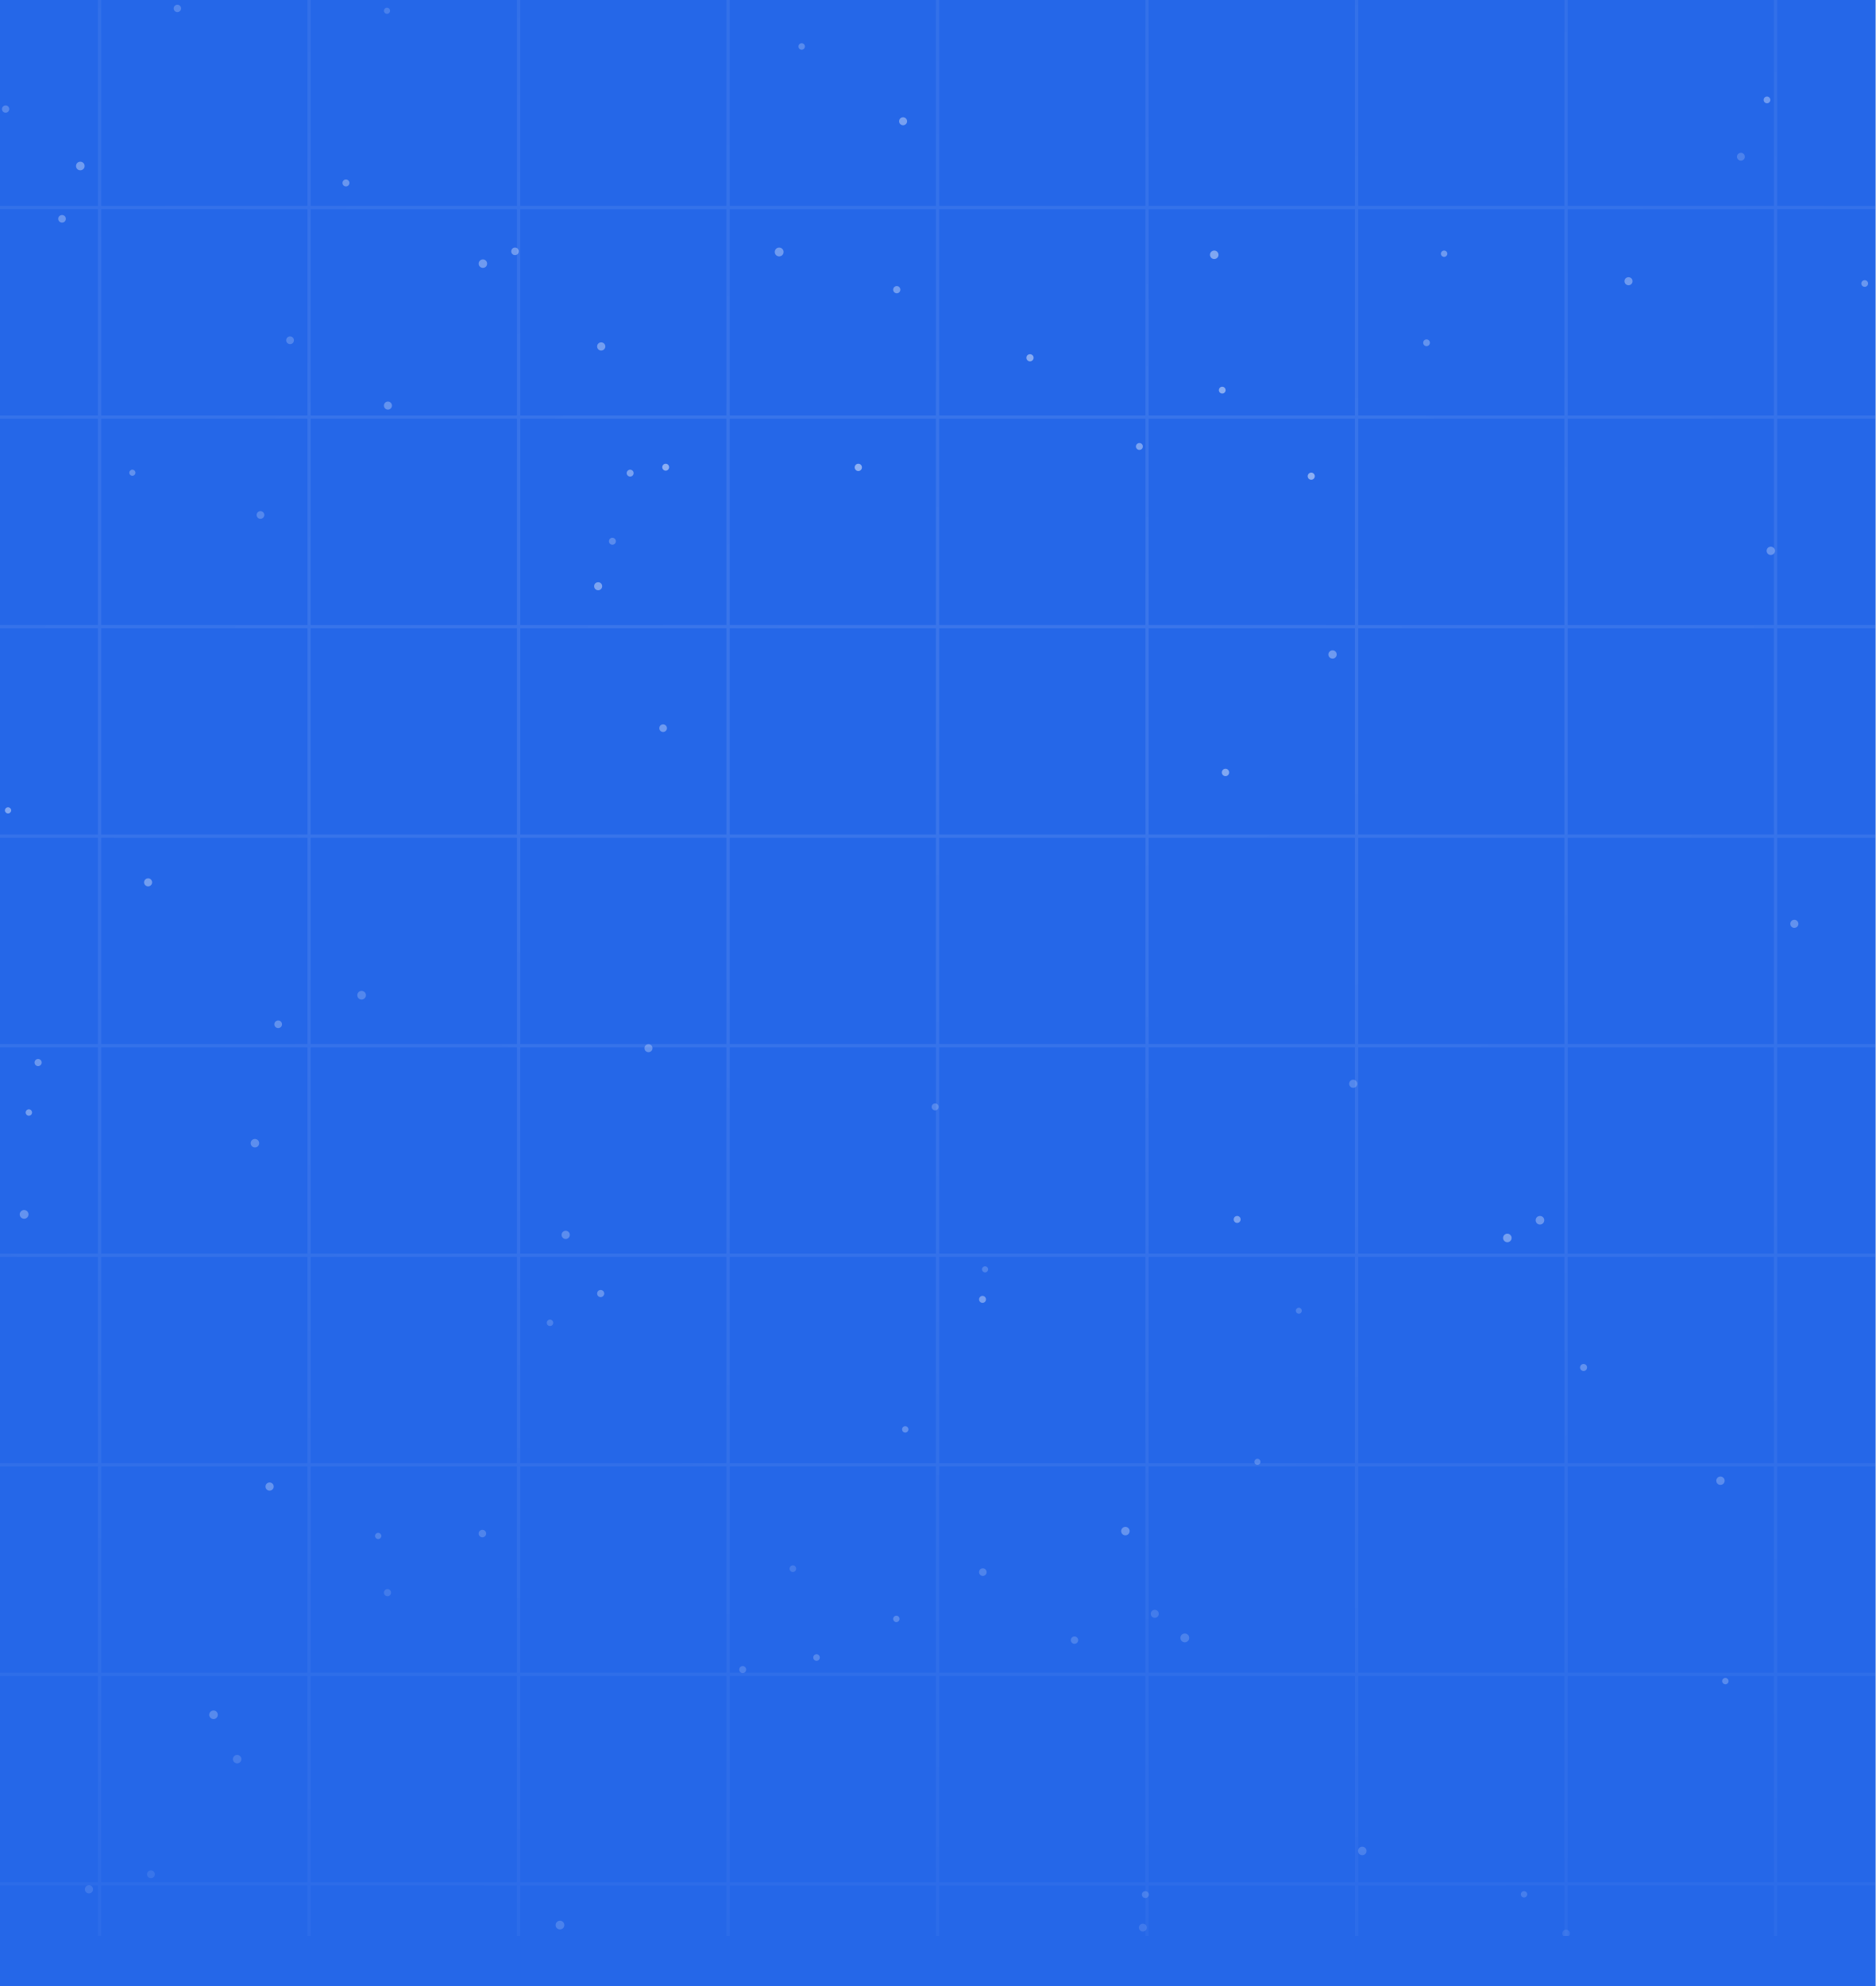
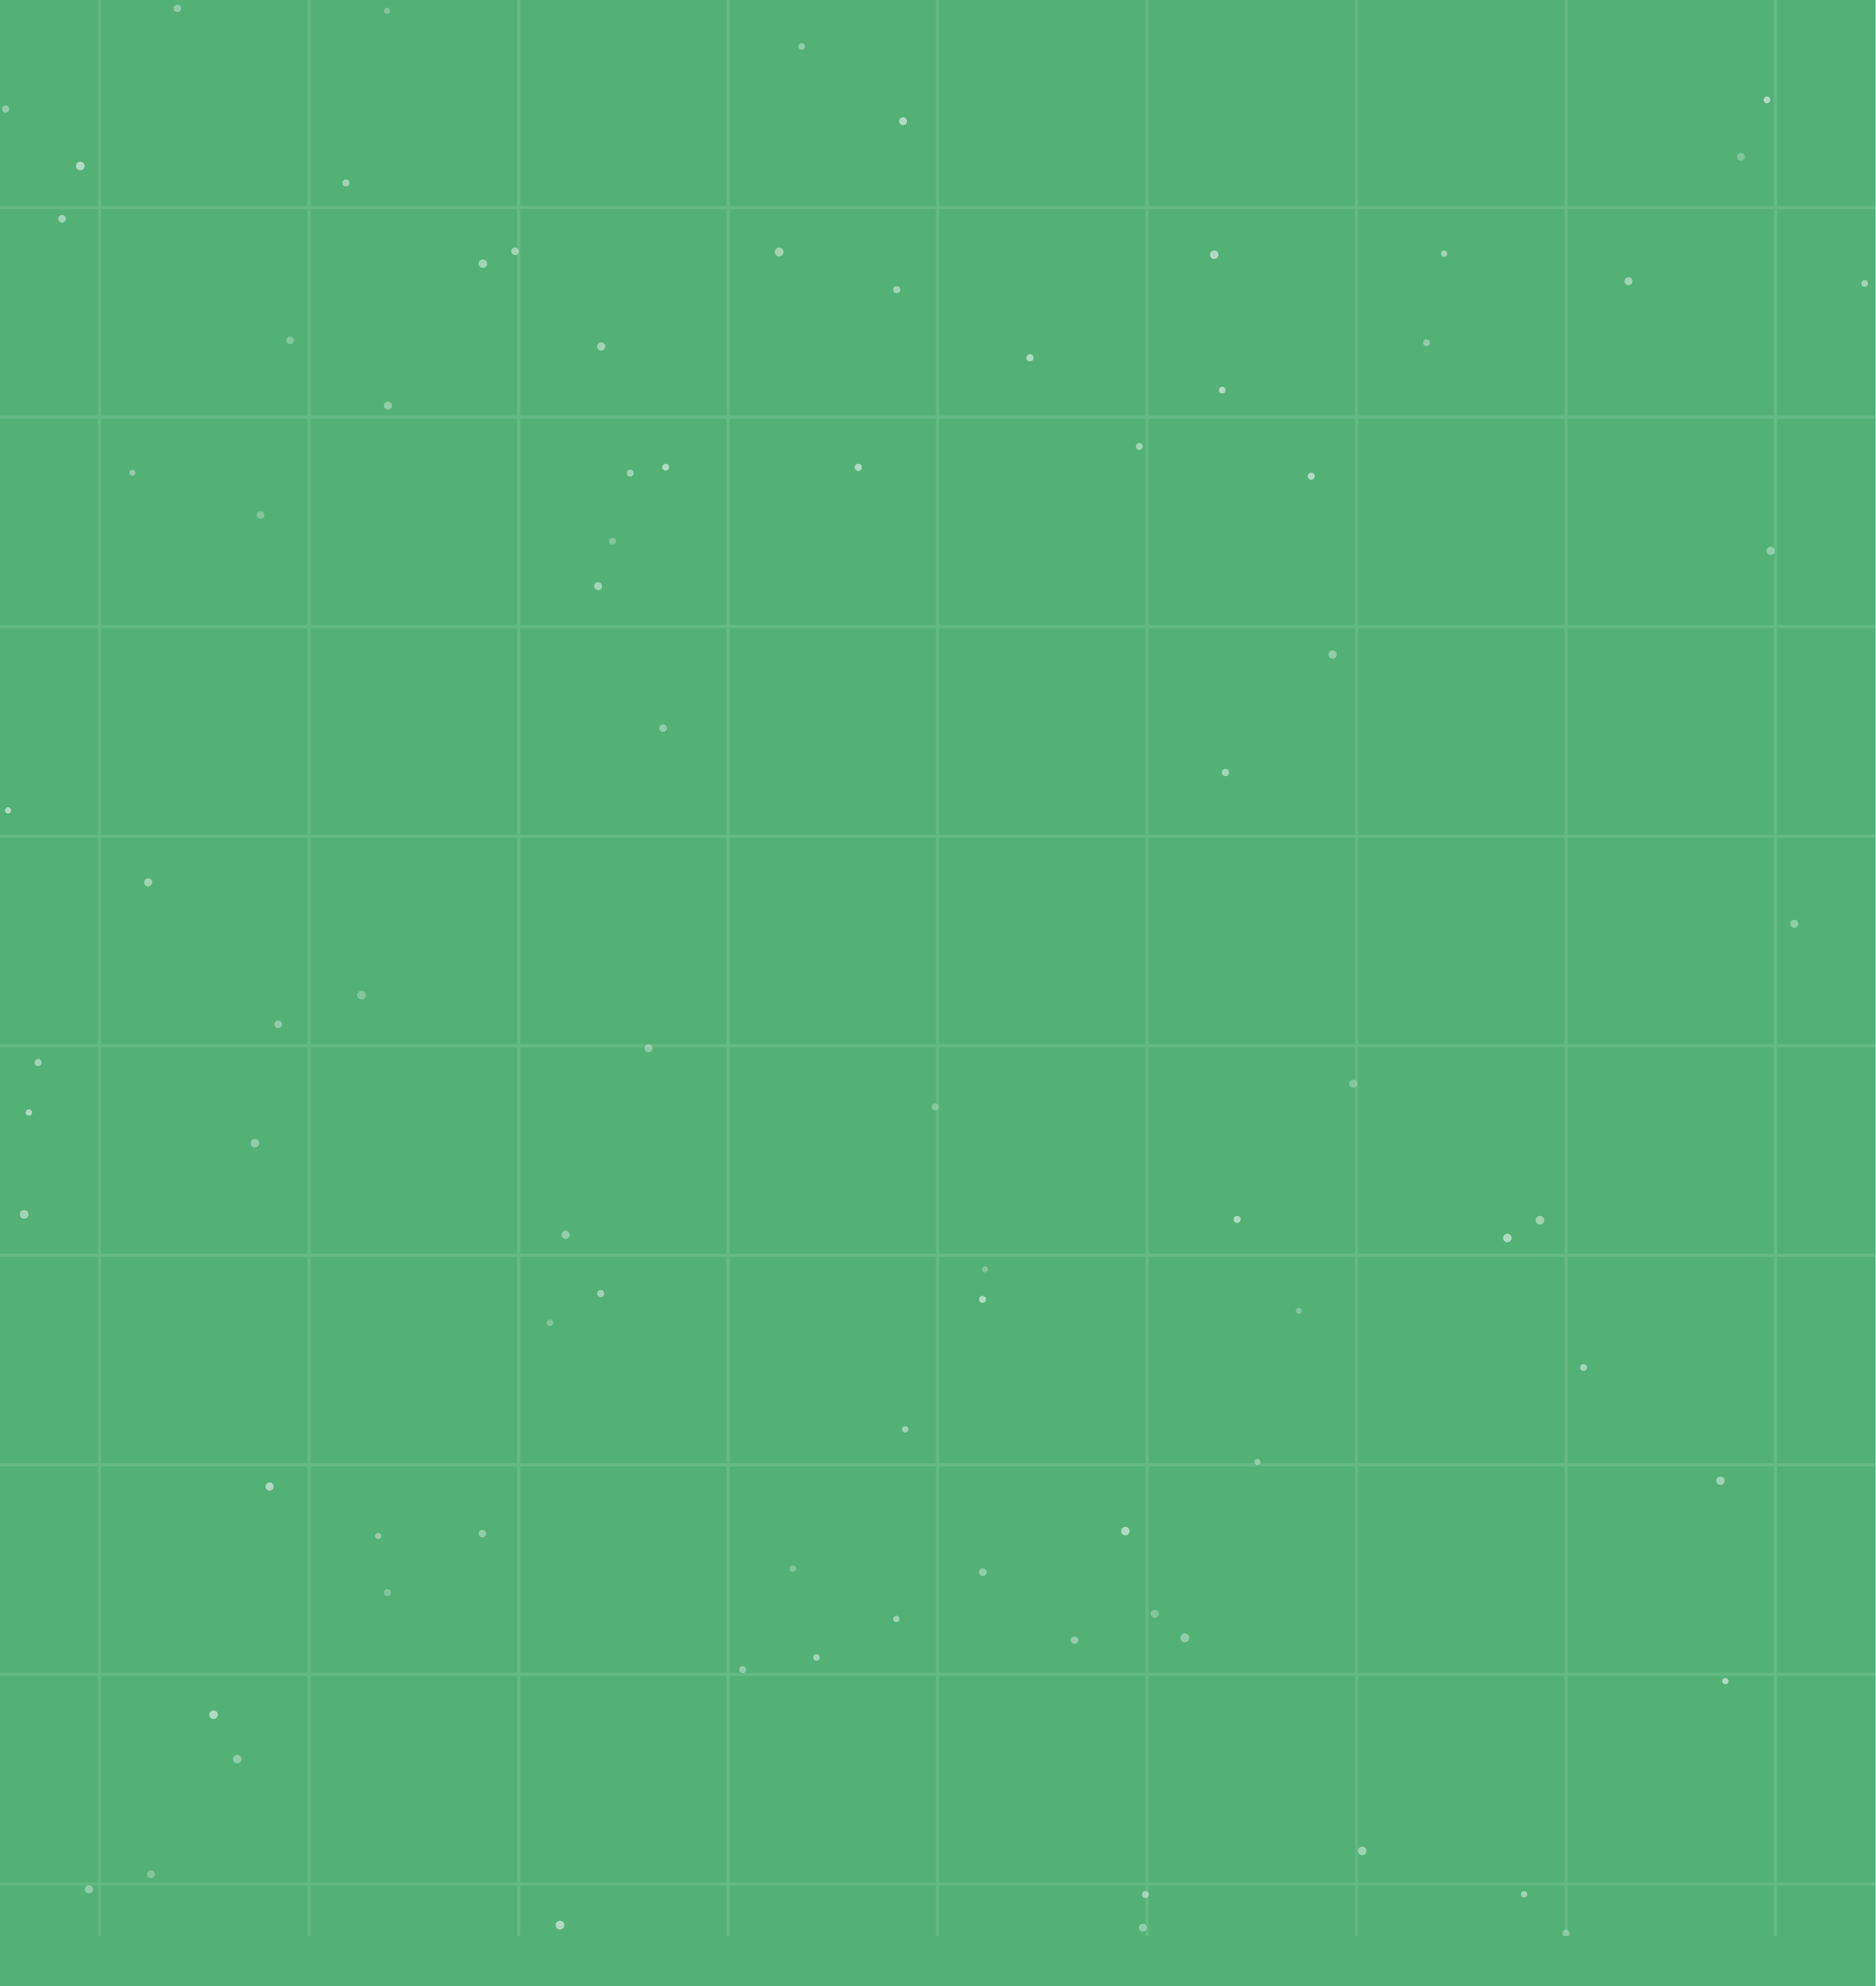
- <svg xmlns="http://www.w3.org/2000/svg" width="375" height="397" viewBox="0 0 375 397" fill="none">
+ <svg xmlns="http://www.w3.org/2000/svg" width="375" height="397" viewBox="0 0 375 397" fill="none" transform="matrix(1, 0, 0, 1, 0, 0)">
  <g clip-path="url(#clip0_42_1852)">
-     <rect width="375" height="397" fill="#2567E8" />
+     <rect width="375" height="397" fill="#53b175" />
    <g clip-path="url(#clip1_42_1852)">
-       <mask id="mask0_42_1852" style="mask-type:alpha" maskUnits="userSpaceOnUse" x="-321" y="-162" width="1040" height="692">
-         <rect x="-321" y="-162" width="1040" height="692" fill="url(#paint0_diamond_42_1852)" />
+       <mask id="mask0_42_1852" style="mask-type:alpha" maskUnits="userSpaceOnUse" x="-321" y="-162" width="1040" height="692" fill="#000000">
+         <rect x="-321" y="-162" width="1040" height="692" fill="#ffffff" />
      </mask>
      <g mask="url(#mask0_42_1852)">
        <g opacity="0.9">
          <circle cx="316.617" cy="273.363" r="0.7" fill="white" fill-opacity="0.5" />
          <circle cx="72.297" cy="198.941" r="0.866" fill="white" fill-opacity="0.3" />
          <circle cx="5.769" cy="222.393" r="0.64" fill="white" fill-opacity="0.6" />
          <circle cx="148.496" cy="333.745" r="0.7" fill="white" fill-opacity="0.4" />
          <circle cx="343.985" cy="295.996" r="0.837" fill="white" fill-opacity="0.5" />
          <circle cx="1.609" cy="161.994" r="0.622" fill="white" fill-opacity="0.6" />
          <circle cx="17.788" cy="377.67" r="0.819" fill="white" fill-opacity="0.4" />
          <circle cx="133.096" cy="93.393" r="0.69" fill="white" fill-opacity="0.6" />
          <circle cx="12.404" cy="43.739" r="0.762" fill="white" fill-opacity="0.5" />
          <circle cx="180.993" cy="285.733" r="0.638" fill="white" fill-opacity="0.5" />
          <circle cx="259.685" cy="262.012" r="0.597" fill="white" fill-opacity="0.3" />
          <circle cx="228.999" cy="378.729" r="0.694" fill="white" fill-opacity="0.5" />
          <circle cx="69.168" cy="36.57" r="0.697" fill="white" fill-opacity="0.5" />
          <circle cx="30.18" cy="374.67" r="0.779" fill="white" fill-opacity="0.3" />
          <circle cx="236.885" cy="327.416" r="0.883" fill="white" fill-opacity="0.4" />
          <circle cx="262.168" cy="95.191" r="0.711" fill="white" fill-opacity="0.6" />
          <circle cx="4.823" cy="242.757" r="0.876" fill="white" fill-opacity="0.5" />
          <circle cx="313.122" cy="386.487" r="0.757" fill="white" fill-opacity="0.3" />
          <circle cx="122.443" cy="108.196" r="0.694" fill="white" fill-opacity="0.3" />
          <circle cx="372.827" cy="56.672" r="0.672" fill="white" fill-opacity="0.5" />
          <circle cx="1.123" cy="21.803" r="0.729" fill="white" fill-opacity="0.4" />
          <circle cx="227.811" cy="89.249" r="0.69" fill="white" fill-opacity="0.5" />
          <circle cx="132.578" cy="145.562" r="0.765" fill="white" fill-opacity="0.4" />
          <circle cx="111.963" cy="384.825" r="0.87" fill="white" fill-opacity="0.6" />
          <circle cx="205.936" cy="71.518" r="0.718" fill="white" fill-opacity="0.6" />
          <circle cx="47.415" cy="351.651" r="0.847" fill="white" fill-opacity="0.4" />
          <circle cx="75.612" cy="307.034" r="0.628" fill="white" fill-opacity="0.4" />
          <circle cx="77.475" cy="318.37" r="0.716" fill="white" fill-opacity="0.3" />
          <circle cx="301.379" cy="247.469" r="0.853" fill="white" fill-opacity="0.6" />
          <circle cx="158.522" cy="313.579" r="0.662" fill="white" fill-opacity="0.3" />
          <circle cx="42.691" cy="342.783" r="0.859" fill="white" fill-opacity="0.6" />
          <circle cx="186.971" cy="221.267" r="0.697" fill="white" fill-opacity="0.3" />
          <circle cx="354.043" cy="110.11" r="0.832" fill="white" fill-opacity="0.4" />
          <circle cx="29.614" cy="176.384" r="0.805" fill="white" fill-opacity="0.5" />
          <circle cx="50.969" cy="228.523" r="0.849" fill="white" fill-opacity="0.4" />
          <circle cx="230.884" cy="322.601" r="0.803" fill="white" fill-opacity="0.3" />
          <circle cx="35.466" cy="1.683" r="0.736" fill="white" fill-opacity="0.4" />
          <circle cx="358.754" cy="184.673" r="0.807" fill="white" fill-opacity="0.4" />
          <circle cx="77.563" cy="81.076" r="0.804" fill="white" fill-opacity="0.4" />
          <circle cx="307.897" cy="243.924" r="0.859" fill="white" fill-opacity="0.5" />
          <circle cx="353.292" cy="19.97" r="0.671" fill="white" fill-opacity="0.6" />
          <circle cx="16.054" cy="33.182" r="0.86" fill="white" fill-opacity="0.6" />
          <circle cx="109.965" cy="264.432" r="0.647" fill="white" fill-opacity="0.3" />
          <circle cx="242.772" cy="50.932" r="0.851" fill="white" fill-opacity="0.6" />
          <circle cx="120.095" cy="258.578" r="0.713" fill="white" fill-opacity="0.5" />
          <circle cx="270.557" cy="216.647" r="0.814" fill="white" fill-opacity="0.3" />
          <circle cx="228.498" cy="385.332" r="0.786" fill="white" fill-opacity="0.4" />
          <circle cx="348.076" cy="31.33" r="0.784" fill="white" fill-opacity="0.3" />
          <circle cx="285.221" cy="68.519" r="0.678" fill="white" fill-opacity="0.4" />
          <circle cx="129.655" cy="209.532" r="0.802" fill="white" fill-opacity="0.4" />
          <circle cx="55.62" cy="204.757" r="0.763" fill="white" fill-opacity="0.4" />
          <circle cx="272.369" cy="370.004" r="0.849" fill="white" fill-opacity="0.5" />
          <circle cx="304.715" cy="378.672" r="0.637" fill="white" fill-opacity="0.5" />
          <circle cx="244.373" cy="77.988" r="0.676" fill="white" fill-opacity="0.6" />
          <circle cx="160.284" cy="9.291" r="0.648" fill="white" fill-opacity="0.4" />
          <circle cx="247.356" cy="243.764" r="0.699" fill="white" fill-opacity="0.6" />
          <circle cx="225.008" cy="306.068" r="0.847" fill="white" fill-opacity="0.6" />
          <circle cx="7.619" cy="212.402" r="0.712" fill="white" fill-opacity="0.5" />
          <circle cx="325.601" cy="56.213" r="0.805" fill="white" fill-opacity="0.5" />
          <circle cx="119.592" cy="117.185" r="0.803" fill="white" fill-opacity="0.5" />
          <circle cx="155.784" cy="50.372" r="0.883" fill="white" fill-opacity="0.5" />
          <circle cx="171.61" cy="93.43" r="0.727" fill="white" fill-opacity="0.6" />
          <circle cx="113.102" cy="246.848" r="0.823" fill="white" fill-opacity="0.4" />
          <circle cx="102.969" cy="50.244" r="0.755" fill="white" fill-opacity="0.5" />
          <circle cx="163.256" cy="331.337" r="0.66" fill="white" fill-opacity="0.5" />
          <circle cx="26.463" cy="94.501" r="0.614" fill="white" fill-opacity="0.4" />
          <circle cx="196.444" cy="259.746" r="0.697" fill="white" fill-opacity="0.6" />
          <circle cx="180.561" cy="24.24" r="0.798" fill="white" fill-opacity="0.6" />
          <circle cx="96.551" cy="52.706" r="0.848" fill="white" fill-opacity="0.5" />
          <circle cx="196.951" cy="253.741" r="0.613" fill="white" fill-opacity="0.3" />
          <circle cx="96.449" cy="306.56" r="0.746" fill="white" fill-opacity="0.4" />
          <circle cx="53.9" cy="297.162" r="0.82" fill="white" fill-opacity="0.6" />
          <circle cx="288.733" cy="50.719" r="0.638" fill="white" fill-opacity="0.5" />
          <circle cx="344.967" cy="336.048" r="0.635" fill="white" fill-opacity="0.6" />
          <circle cx="179.299" cy="57.904" r="0.72" fill="white" fill-opacity="0.5" />
          <circle cx="251.413" cy="292.22" r="0.613" fill="white" fill-opacity="0.4" />
          <circle cx="266.43" cy="130.828" r="0.83" fill="white" fill-opacity="0.4" />
          <circle cx="57.997" cy="68.022" r="0.774" fill="white" fill-opacity="0.3" />
          <circle cx="77.373" cy="2.154" r="0.615" fill="white" fill-opacity="0.3" />
          <circle cx="120.202" cy="69.253" r="0.82" fill="white" fill-opacity="0.5" />
          <circle cx="179.217" cy="323.62" r="0.638" fill="white" fill-opacity="0.5" />
          <circle cx="196.505" cy="314.268" r="0.758" fill="white" fill-opacity="0.4" />
          <circle cx="52.076" cy="102.946" r="0.772" fill="white" fill-opacity="0.3" />
          <circle cx="245.023" cy="154.412" r="0.735" fill="white" fill-opacity="0.5" />
          <circle cx="214.834" cy="327.863" r="0.738" fill="white" fill-opacity="0.4" />
          <circle cx="125.993" cy="94.579" r="0.692" fill="white" fill-opacity="0.5" />
        </g>
        <g opacity="0.1">
          <g clip-path="url(#clip2_42_1852)">
-             <path d="M19.91 -84.169V778.817" stroke="white" stroke-width="0.654" />
-             <path d="M61.797 -84.169V778.817" stroke="white" stroke-width="0.654" />
-             <path d="M103.684 -84.169V778.817" stroke="white" stroke-width="0.654" />
-             <path d="M145.571 -84.169V778.817" stroke="white" stroke-width="0.654" />
-             <path d="M187.457 -84.169V778.817" stroke="white" stroke-width="0.654" />
-             <path d="M229.344 -84.169V778.817" stroke="white" stroke-width="0.654" />
-             <path d="M271.231 -84.169V778.817" stroke="white" stroke-width="0.654" />
-             <path d="M313.118 -84.169V778.817" stroke="white" stroke-width="0.654" />
-             <path d="M355.005 -84.169V778.817" stroke="white" stroke-width="0.654" />
+             <path d="M19.91 -84.169V778.817" stroke="white" stroke-width="0.654" fill="#000000" />
+             <path d="M61.797 -84.169V778.817" stroke="white" stroke-width="0.654" fill="#000000" />
+             <path d="M103.684 -84.169V778.817" stroke="white" stroke-width="0.654" fill="#000000" />
+             <path d="M145.571 -84.169V778.817" stroke="white" stroke-width="0.654" fill="#000000" />
+             <path d="M187.457 -84.169V778.817" stroke="white" stroke-width="0.654" fill="#000000" />
+             <path d="M229.344 -84.169V778.817" stroke="white" stroke-width="0.654" fill="#000000" />
+             <path d="M271.231 -84.169V778.817" stroke="white" stroke-width="0.654" fill="#000000" />
+             <path d="M313.118 -84.169V778.817" stroke="white" stroke-width="0.654" fill="#000000" />
+             <path d="M355.005 -84.169V778.817" stroke="white" stroke-width="0.654" fill="#000000" />
          </g>
          <g clip-path="url(#clip3_42_1852)">
-             <path d="M-315.184 41.491L933 41.491" stroke="white" stroke-width="0.654" />
-             <path d="M-315.184 83.378L933 83.378" stroke="white" stroke-width="0.654" />
-             <path d="M-315.184 125.264L933 125.264" stroke="white" stroke-width="0.654" />
-             <path d="M-315.184 167.151L933 167.151" stroke="white" stroke-width="0.654" />
-             <path d="M-315.184 209.038L933 209.038" stroke="white" stroke-width="0.654" />
-             <path d="M-315.184 250.925L933 250.925" stroke="white" stroke-width="0.654" />
-             <path d="M-315.184 292.811L933 292.811" stroke="white" stroke-width="0.654" />
-             <path d="M-315.184 334.698L933 334.698" stroke="white" stroke-width="0.654" />
-             <path d="M-315.184 376.585L933 376.585" stroke="white" stroke-width="0.654" />
+             <path d="M-315.184 41.491L933 41.491" stroke="white" stroke-width="0.654" fill="#000000" />
+             <path d="M-315.184 83.378L933 83.378" stroke="white" stroke-width="0.654" fill="#000000" />
+             <path d="M-315.184 125.264L933 125.264" stroke="white" stroke-width="0.654" fill="#000000" />
+             <path d="M-315.184 167.151L933 167.151" stroke="white" stroke-width="0.654" fill="#000000" />
+             <path d="M-315.184 209.038L933 209.038" stroke="white" stroke-width="0.654" fill="#000000" />
+             <path d="M-315.184 250.925L933 250.925" stroke="white" stroke-width="0.654" fill="#000000" />
+             <path d="M-315.184 292.811L933 292.811" stroke="white" stroke-width="0.654" fill="#000000" />
+             <path d="M-315.184 334.698L933 334.698" stroke="white" stroke-width="0.654" fill="#000000" />
+             <path d="M-315.184 376.585L933 376.585" stroke="white" stroke-width="0.654" fill="#000000" />
          </g>
        </g>
      </g>
    </g>
  </g>
-   <defs>
-     <radialGradient id="paint0_diamond_42_1852" cx="0" cy="0" r="1" gradientUnits="userSpaceOnUse" gradientTransform="translate(199 137.369) rotate(90) scale(376.812 876.393)">
-       <stop stop-color="white" />
-       <stop offset="1" stop-color="#D9D9D9" stop-opacity="0" />
+   <defs fill="#000000">
+     <radialGradient id="paint0_diamond_42_1852" cx="0" cy="0" r="1" gradientUnits="userSpaceOnUse" gradientTransform="translate(199 137.369) rotate(90) scale(376.812 876.393)" fill="#000000">
+       <stop stop-color="white" fill="#000000" />
+       <stop offset="1" stop-color="#D9D9D9" stop-opacity="0" fill="#000000" />
    </radialGradient>
-     <clipPath id="clip0_42_1852">
+     <clipPath id="clip0_42_1852" fill="#000000">
      <rect width="375" height="397" fill="white" />
    </clipPath>
-     <clipPath id="clip1_42_1852">
+     <clipPath id="clip1_42_1852" fill="#000000">
      <rect width="376" height="394" fill="white" transform="translate(-1 -7)" />
    </clipPath>
-     <clipPath id="clip2_42_1852">
+     <clipPath id="clip2_42_1852" fill="#000000">
      <rect width="1248.18" height="806.841" fill="white" transform="translate(-315.184 -84.1694)" />
    </clipPath>
-     <clipPath id="clip3_42_1852">
+     <clipPath id="clip3_42_1852" fill="#000000">
      <rect width="1248.18" height="806.841" fill="white" transform="translate(-315.184 -84.1694)" />
    </clipPath>
  </defs>
</svg>
